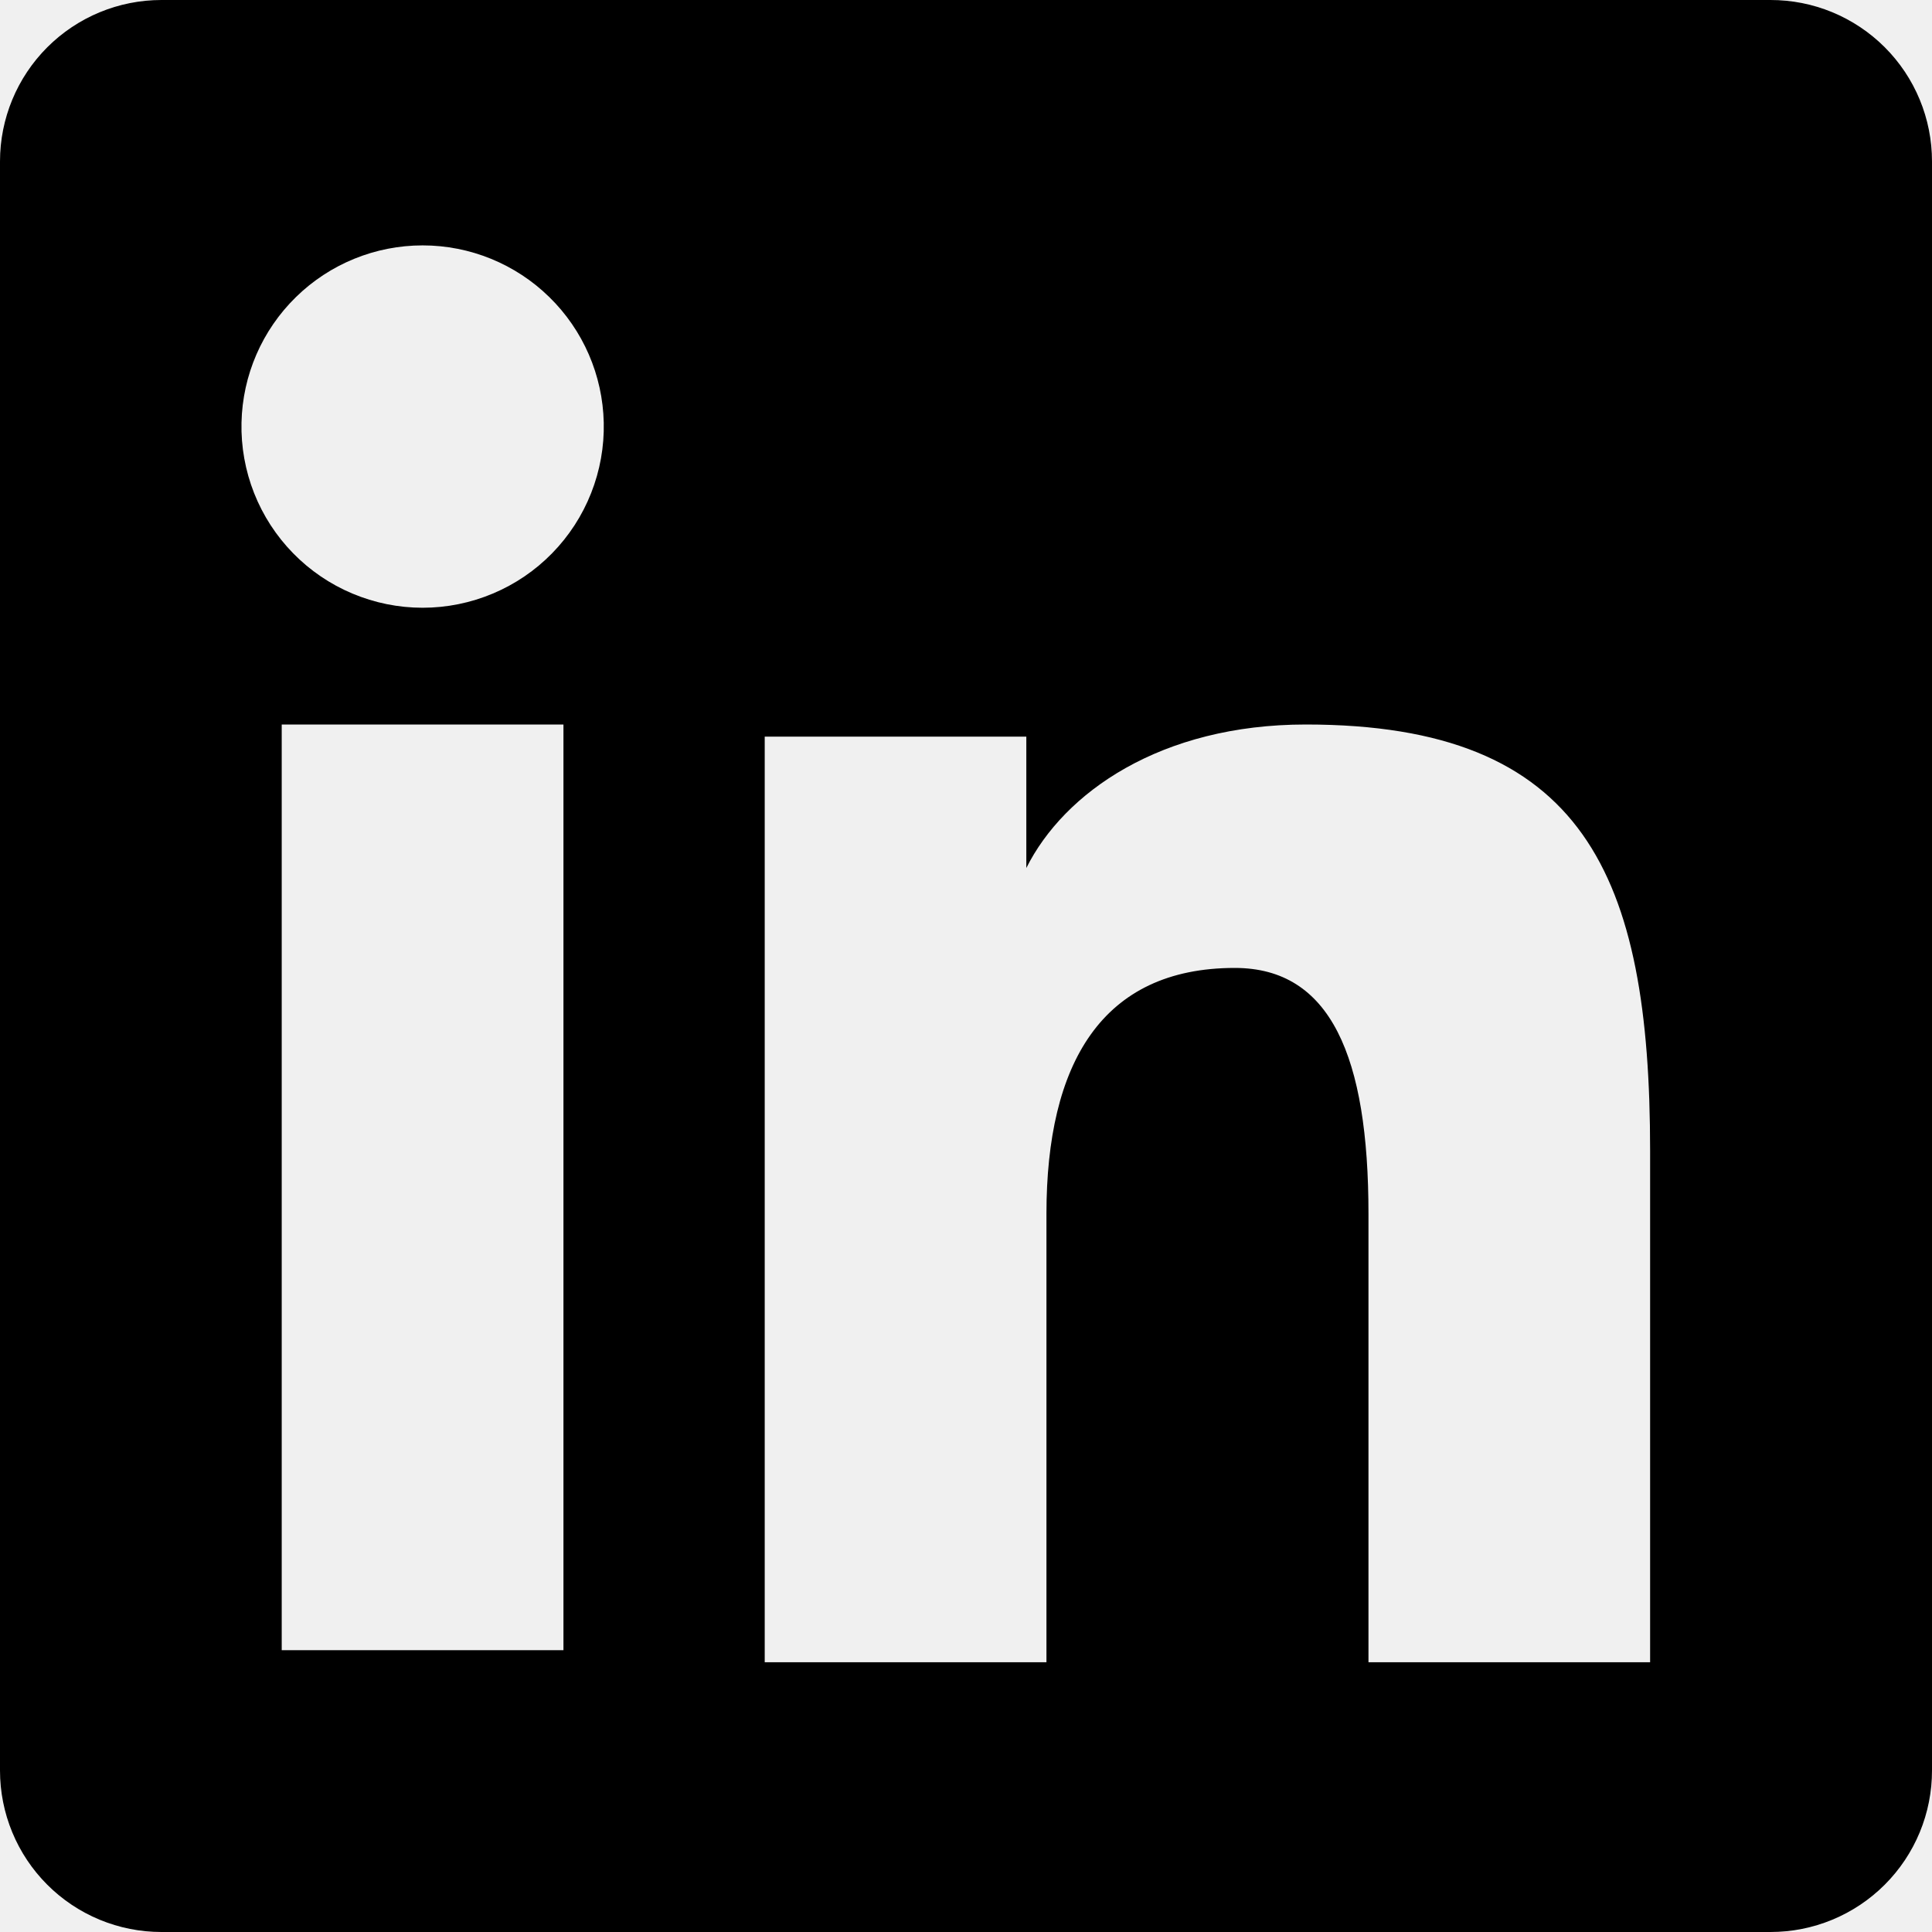
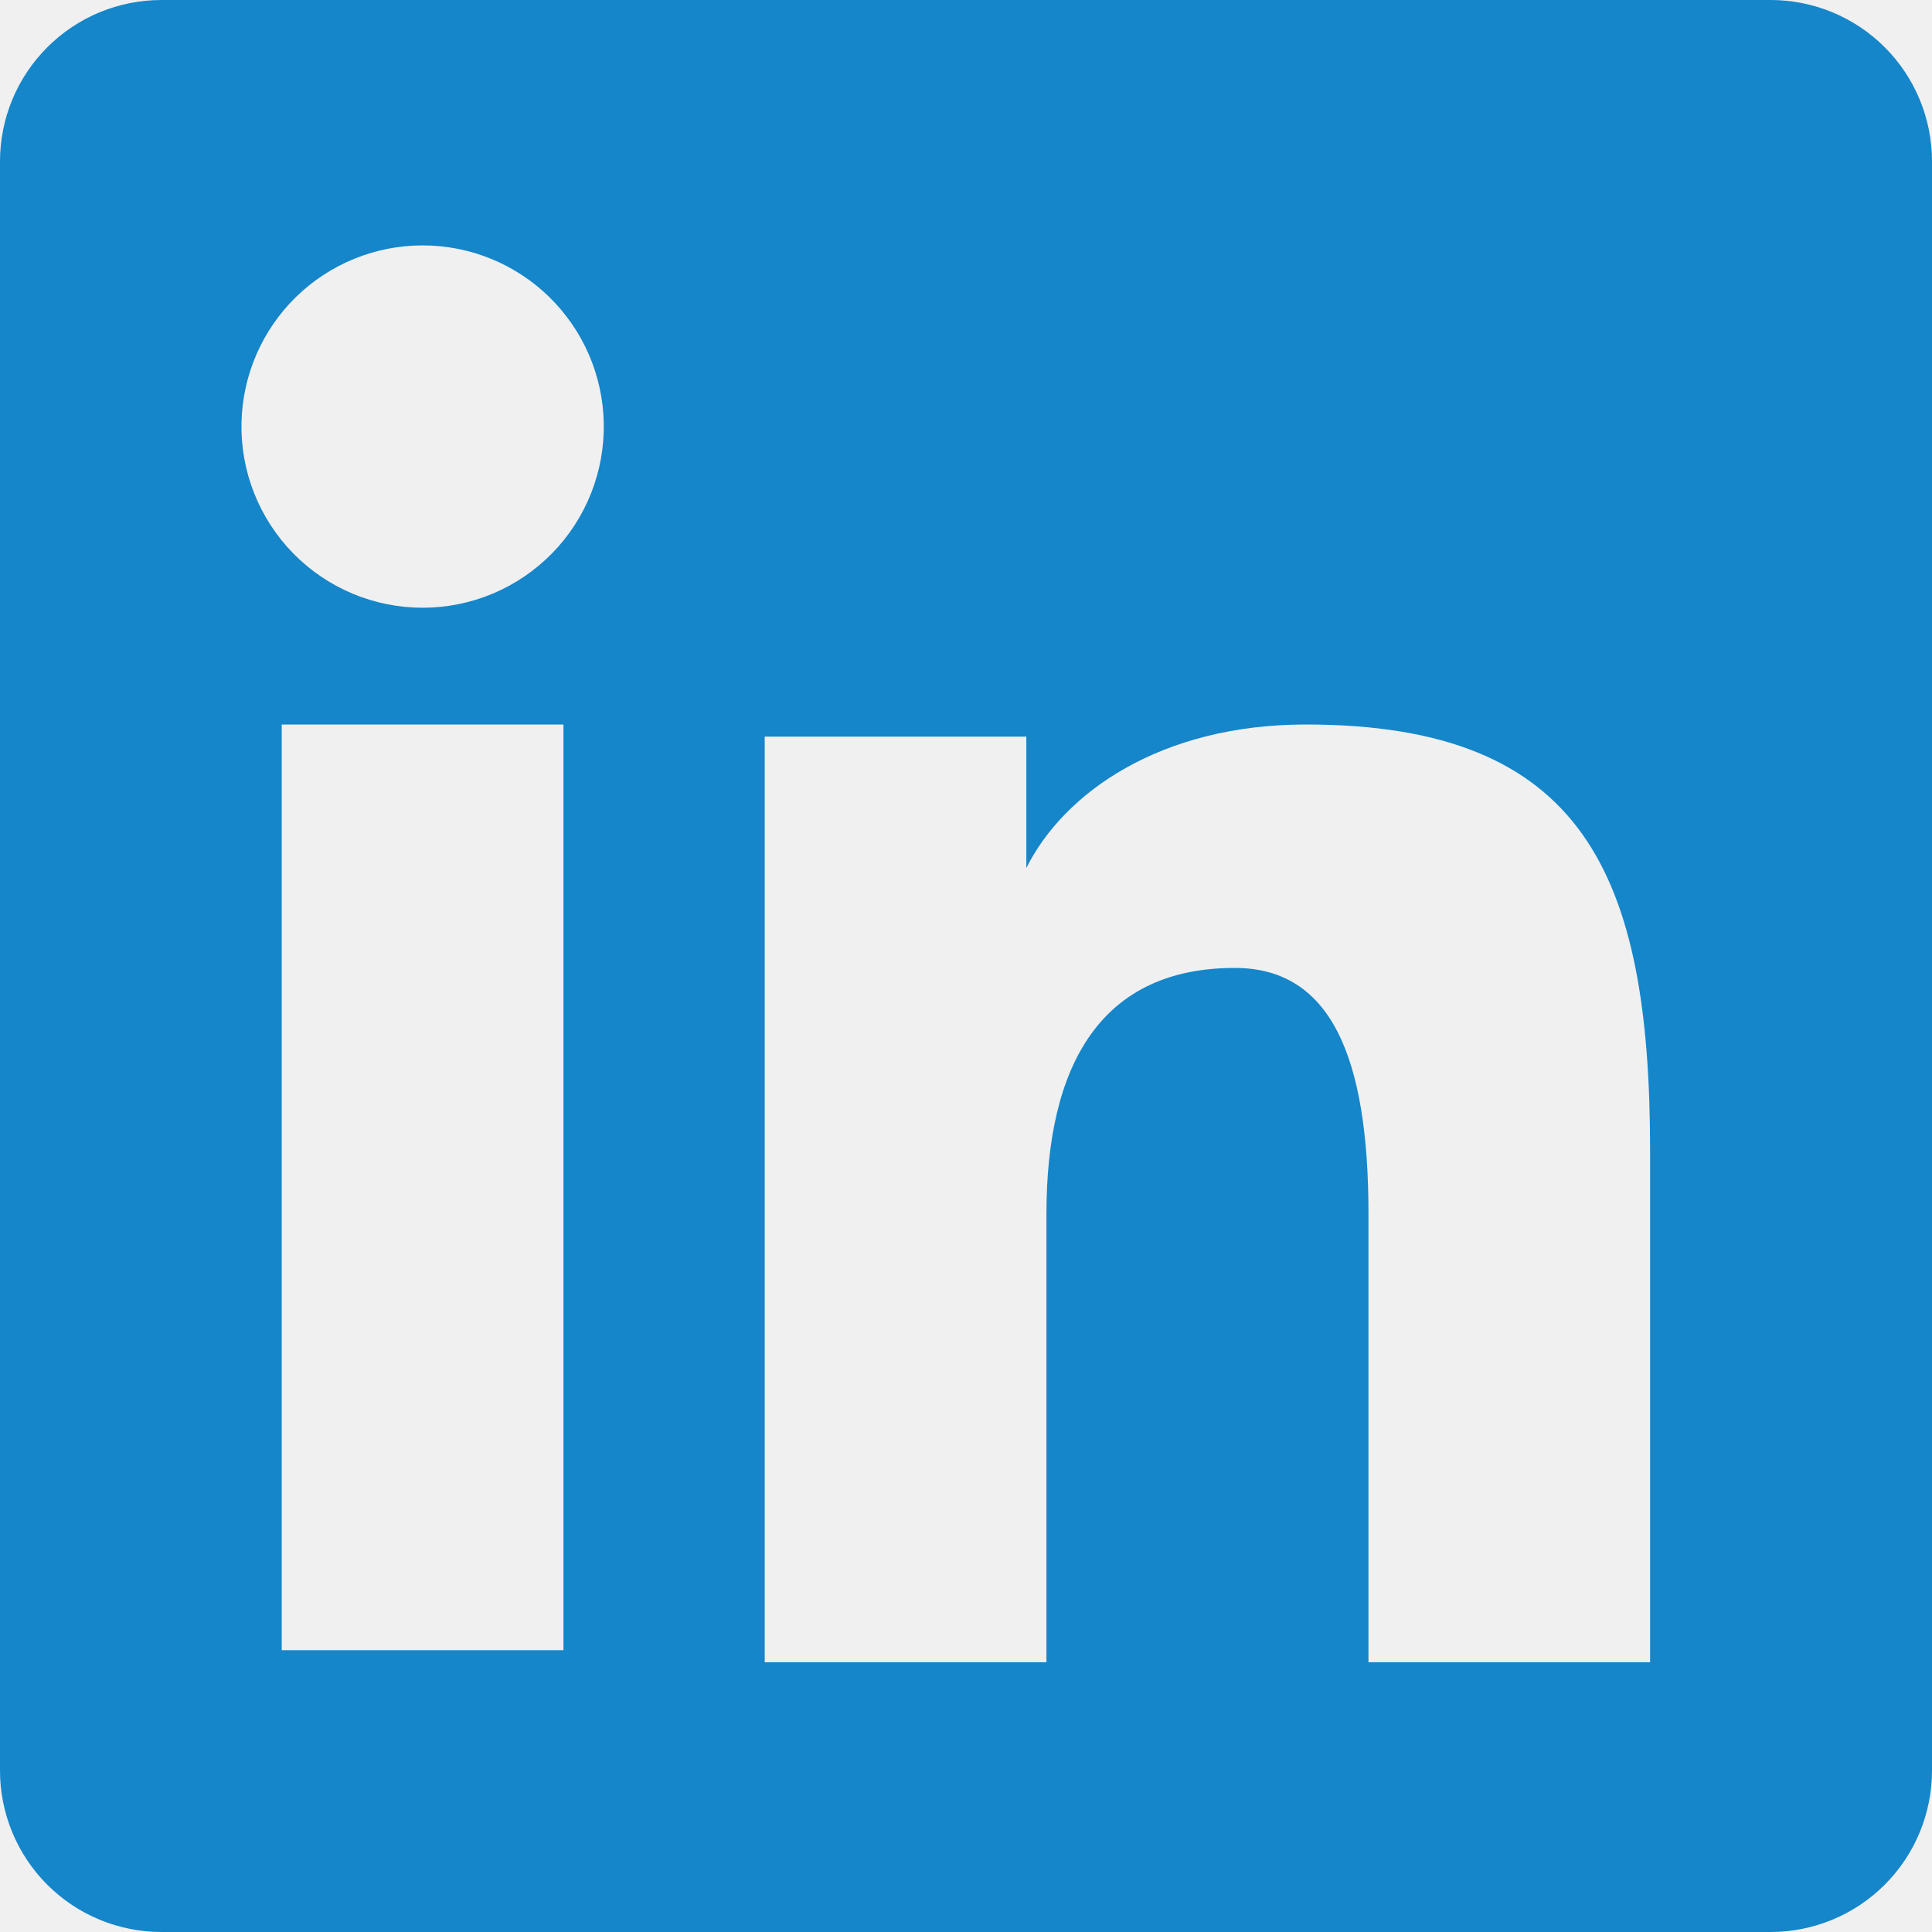
- <svg xmlns="http://www.w3.org/2000/svg" width="72" height="72" viewBox="0 0 72 72" fill="none">
-   <path fill-rule="evenodd" clip-rule="evenodd" d="M8.90377e-07 6.015C8.90377e-07 4.42 0.634 2.89 1.762 1.762C2.89 0.634 4.42 8.01921e-06 6.015 8.01921e-06H65.978C66.769 -0.001 67.552 0.153 68.283 0.455C69.013 0.757 69.677 1.2 70.237 1.759C70.796 2.317 71.24 2.981 71.542 3.711C71.845 4.442 72 5.225 72 6.015V65.978C72.001 66.769 71.846 67.552 71.544 68.283C71.242 69.014 70.798 69.678 70.239 70.237C69.68 70.796 69.016 71.24 68.286 71.542C67.555 71.845 66.772 72 65.981 72H6.015C5.225 72 4.443 71.844 3.713 71.542C2.983 71.239 2.319 70.796 1.761 70.237C1.202 69.678 0.759 69.015 0.457 68.284C0.155 67.554 -0 66.772 8.90377e-07 65.981V6.015ZM28.499 27.452H38.248V32.348C39.656 29.533 43.256 27 48.666 27C59.037 27 61.495 32.606 61.495 42.892V61.946H50.999V45.236C50.999 39.377 49.592 36.072 46.018 36.072C41.06 36.072 38.998 39.636 38.998 45.236V61.946H28.499V27.452ZM10.499 61.498H20.998V27H10.499V61.495V61.498ZM22.5 15.748C22.52 16.647 22.36 17.541 22.029 18.377C21.699 19.214 21.205 19.976 20.576 20.618C19.948 21.261 19.197 21.772 18.368 22.12C17.539 22.469 16.649 22.649 15.75 22.649C14.851 22.649 13.961 22.469 13.132 22.12C12.303 21.772 11.552 21.261 10.924 20.618C10.295 19.976 9.801 19.214 9.47 18.377C9.14 17.541 8.98 16.647 9 15.748C9.039 13.984 9.767 12.305 11.029 11.071C12.29 9.836 13.985 9.145 15.75 9.145C17.515 9.145 19.21 9.836 20.471 11.071C21.733 12.305 22.461 13.984 22.5 15.748V15.748Z" fill="black" />
+ <svg xmlns="http://www.w3.org/2000/svg" width="227" height="227" viewBox="0 0 227 227" fill="none">
+   <g clip-path="url(#clip0)">
+     <path fill-rule="evenodd" clip-rule="evenodd" d="M2.80717e-06 18.965C2.80717e-06 13.935 1.998 9.111 5.555 5.555C9.111 1.998 13.935 2.52827e-05 18.965 2.52827e-05H208.015C210.507 -0.004 212.976 0.484 215.28 1.435C217.584 2.386 219.678 3.783 221.441 5.544C223.205 7.306 224.603 9.398 225.557 11.701C226.511 14.004 227.001 16.472 227 18.965V208.015C227.003 210.508 226.514 212.977 225.561 215.281C224.609 217.585 223.211 219.678 221.449 221.442C219.687 223.205 217.594 224.604 215.29 225.557C212.987 226.511 210.518 227.001 208.025 227H18.965C16.474 227 14.007 226.509 11.705 225.555C9.403 224.602 7.312 223.204 5.551 221.442C3.79 219.68 2.393 217.588 1.441 215.286C0.488 212.983 -0.001 210.516 2.80717e-06 208.025V18.965ZM89.851 86.549H120.589V101.985C125.025 93.111 136.375 85.125 153.432 85.125C186.13 85.125 193.878 102.8 193.878 135.23V195.303H160.788V142.618C160.788 124.149 156.351 113.727 145.084 113.727C129.452 113.727 122.951 124.963 122.951 142.618V195.303H89.851V86.549ZM33.101 193.889H66.201V85.125H33.101V193.878V193.889ZM70.938 49.651C71 52.485 70.496 55.303 69.454 57.94C68.413 60.577 66.855 62.978 64.873 65.005C62.89 67.031 60.523 68.641 57.91 69.741C55.297 70.84 52.491 71.406 49.656 71.406C46.822 71.406 44.015 70.84 41.402 69.741C38.789 68.641 36.422 67.031 34.44 65.005C32.458 62.978 30.9 60.577 29.858 57.94C28.817 55.303 28.313 52.485 28.375 49.651C28.497 44.088 30.793 38.794 34.771 34.903C38.749 31.012 44.092 28.833 49.656 28.833C55.221 28.833 60.564 31.012 64.541 34.903C68.519 38.794 70.815 44.088 70.938 49.651Z" fill="#1586C9" />
+   </g>
+   <defs>
+     <clipPath id="clip0">
+       <rect width="227" height="227" fill="white" />
+     </clipPath>
+   </defs>
</svg>
